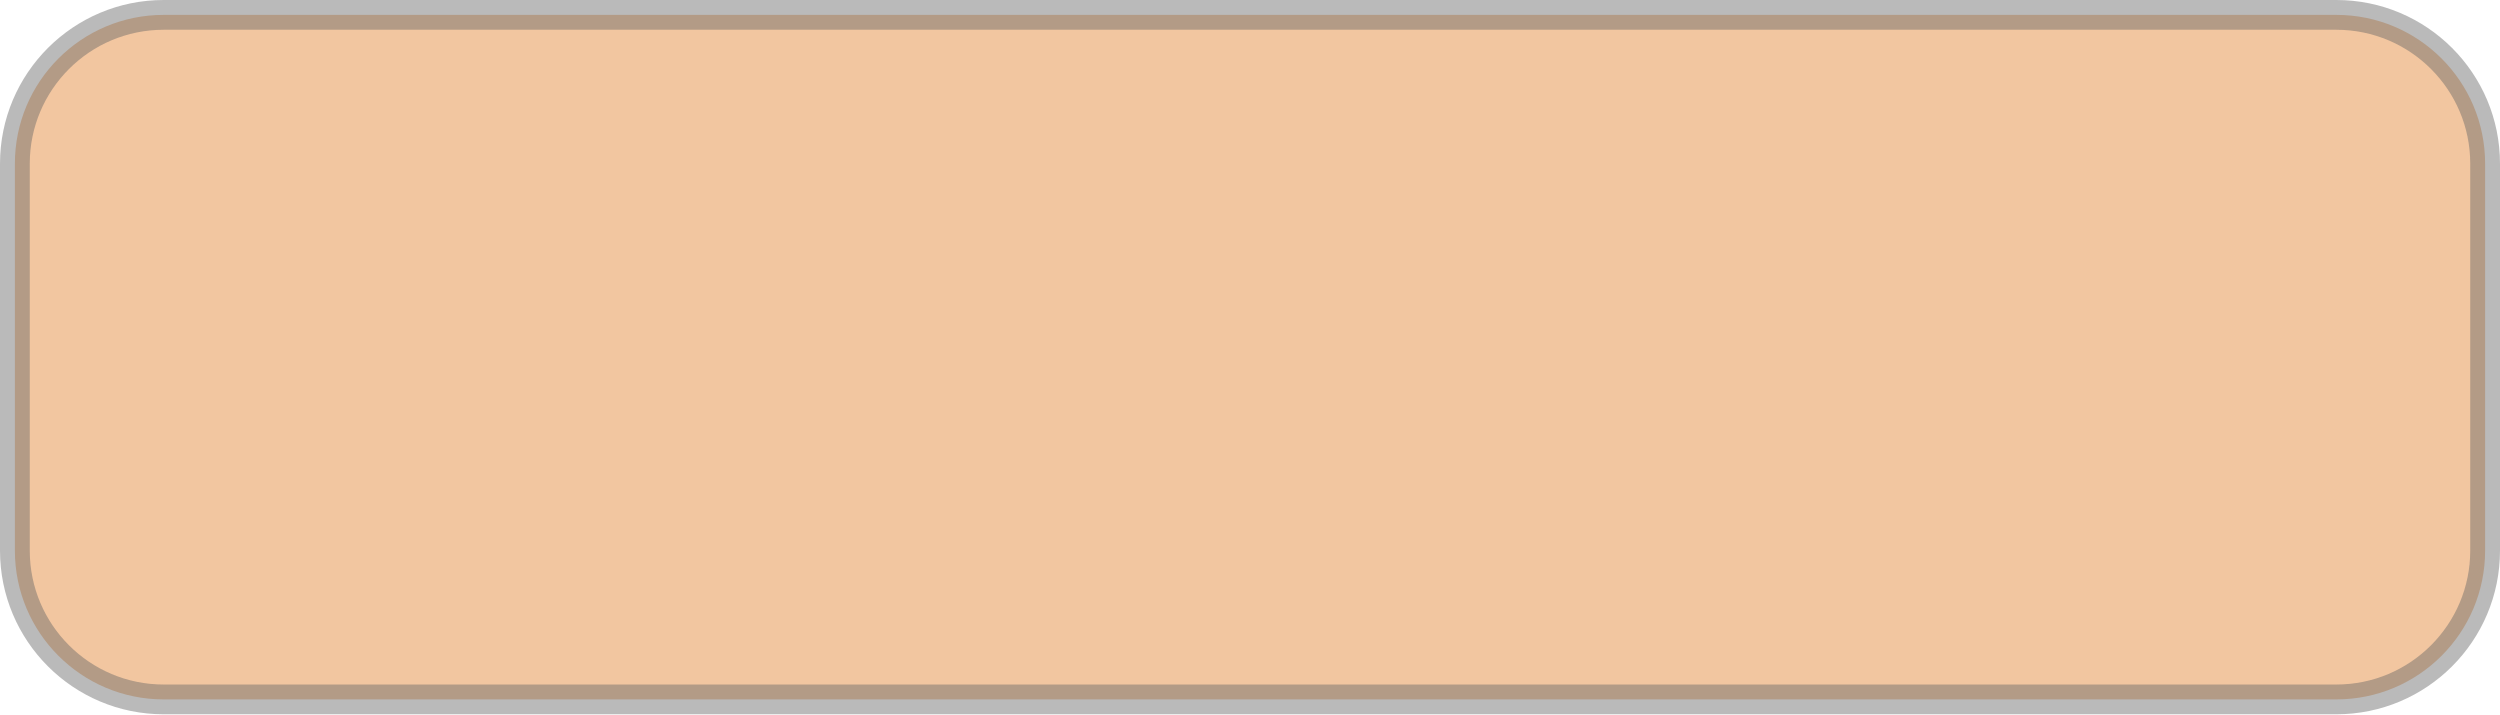
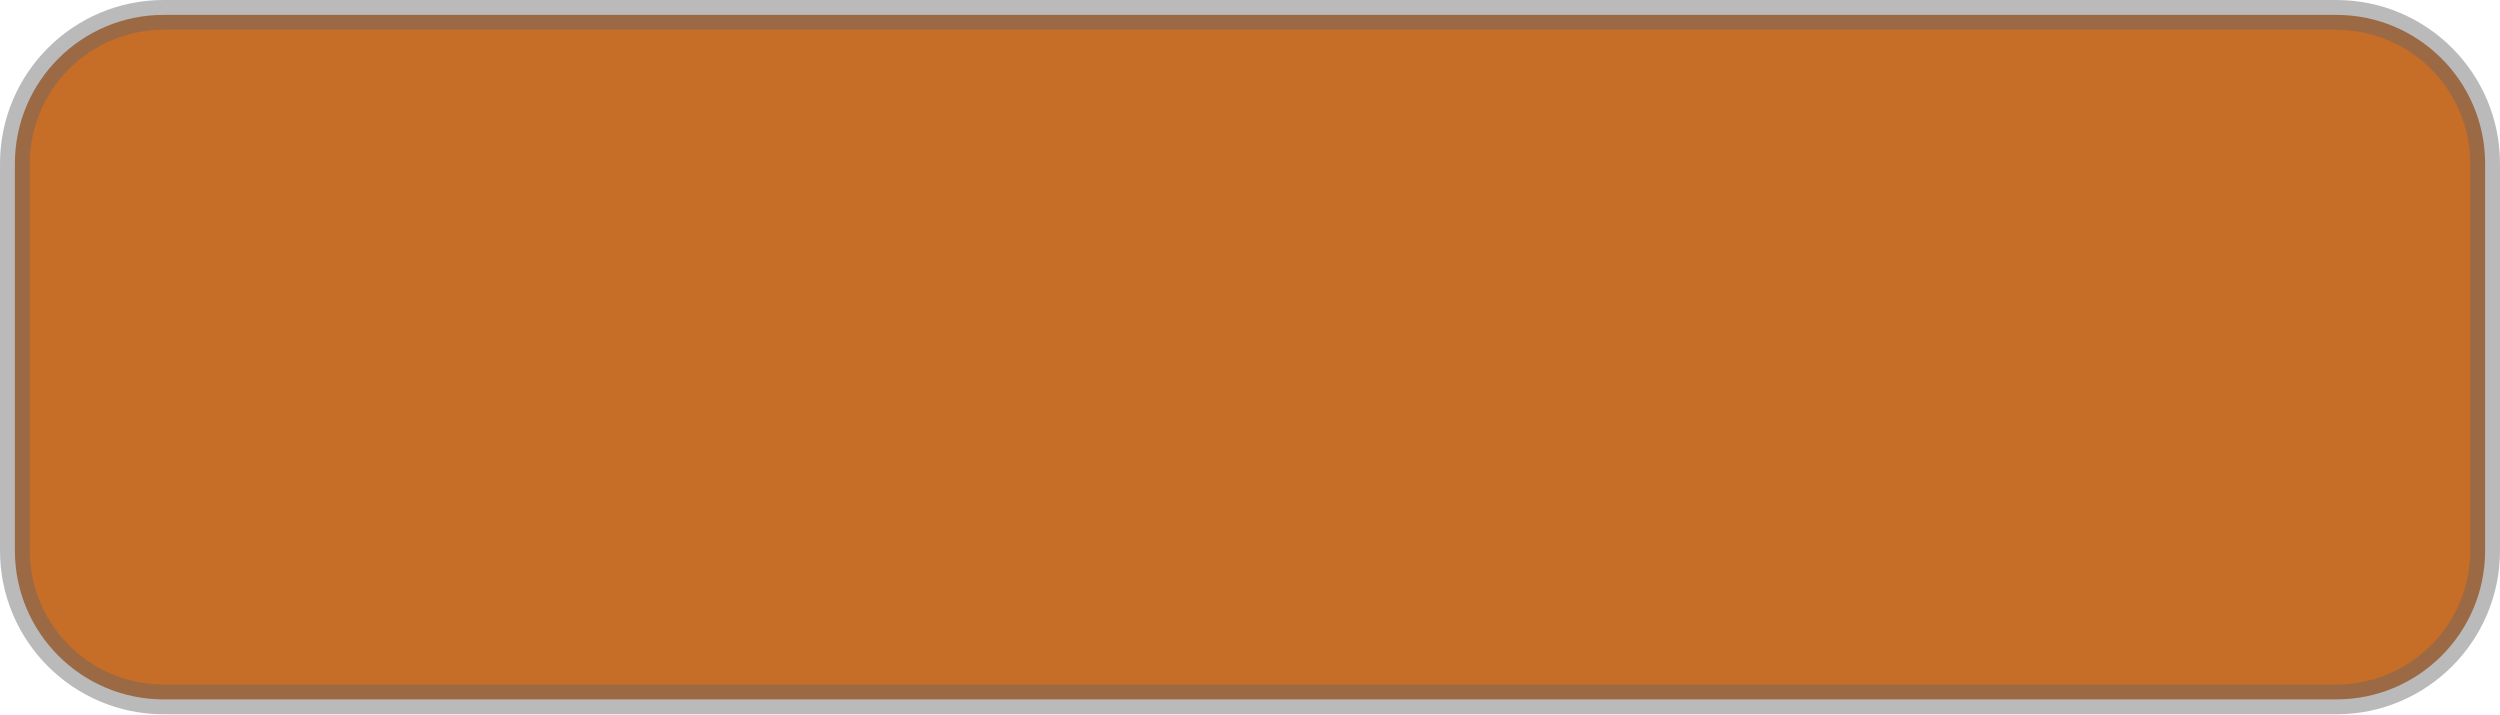
- <svg xmlns="http://www.w3.org/2000/svg" width="84" height="24" viewBox="0 0 84 24" role="img" aria-label="Claude healthy color #F2C6A0">
-   <rect x="0.5" y="0.5" width="83" height="23" rx="5" fill="#F2C6A0" stroke="#666666" stroke-opacity="0.45" />
+ <svg xmlns="http://www.w3.org/2000/svg" width="84" height="24" viewBox="0 0 84 24" role="img" aria-label="Claude healthy color #C66D28">
+   <rect x="0.5" y="0.5" width="83" height="23" rx="5" fill="#C66D28" stroke="#666666" stroke-opacity="0.45" />
</svg>
